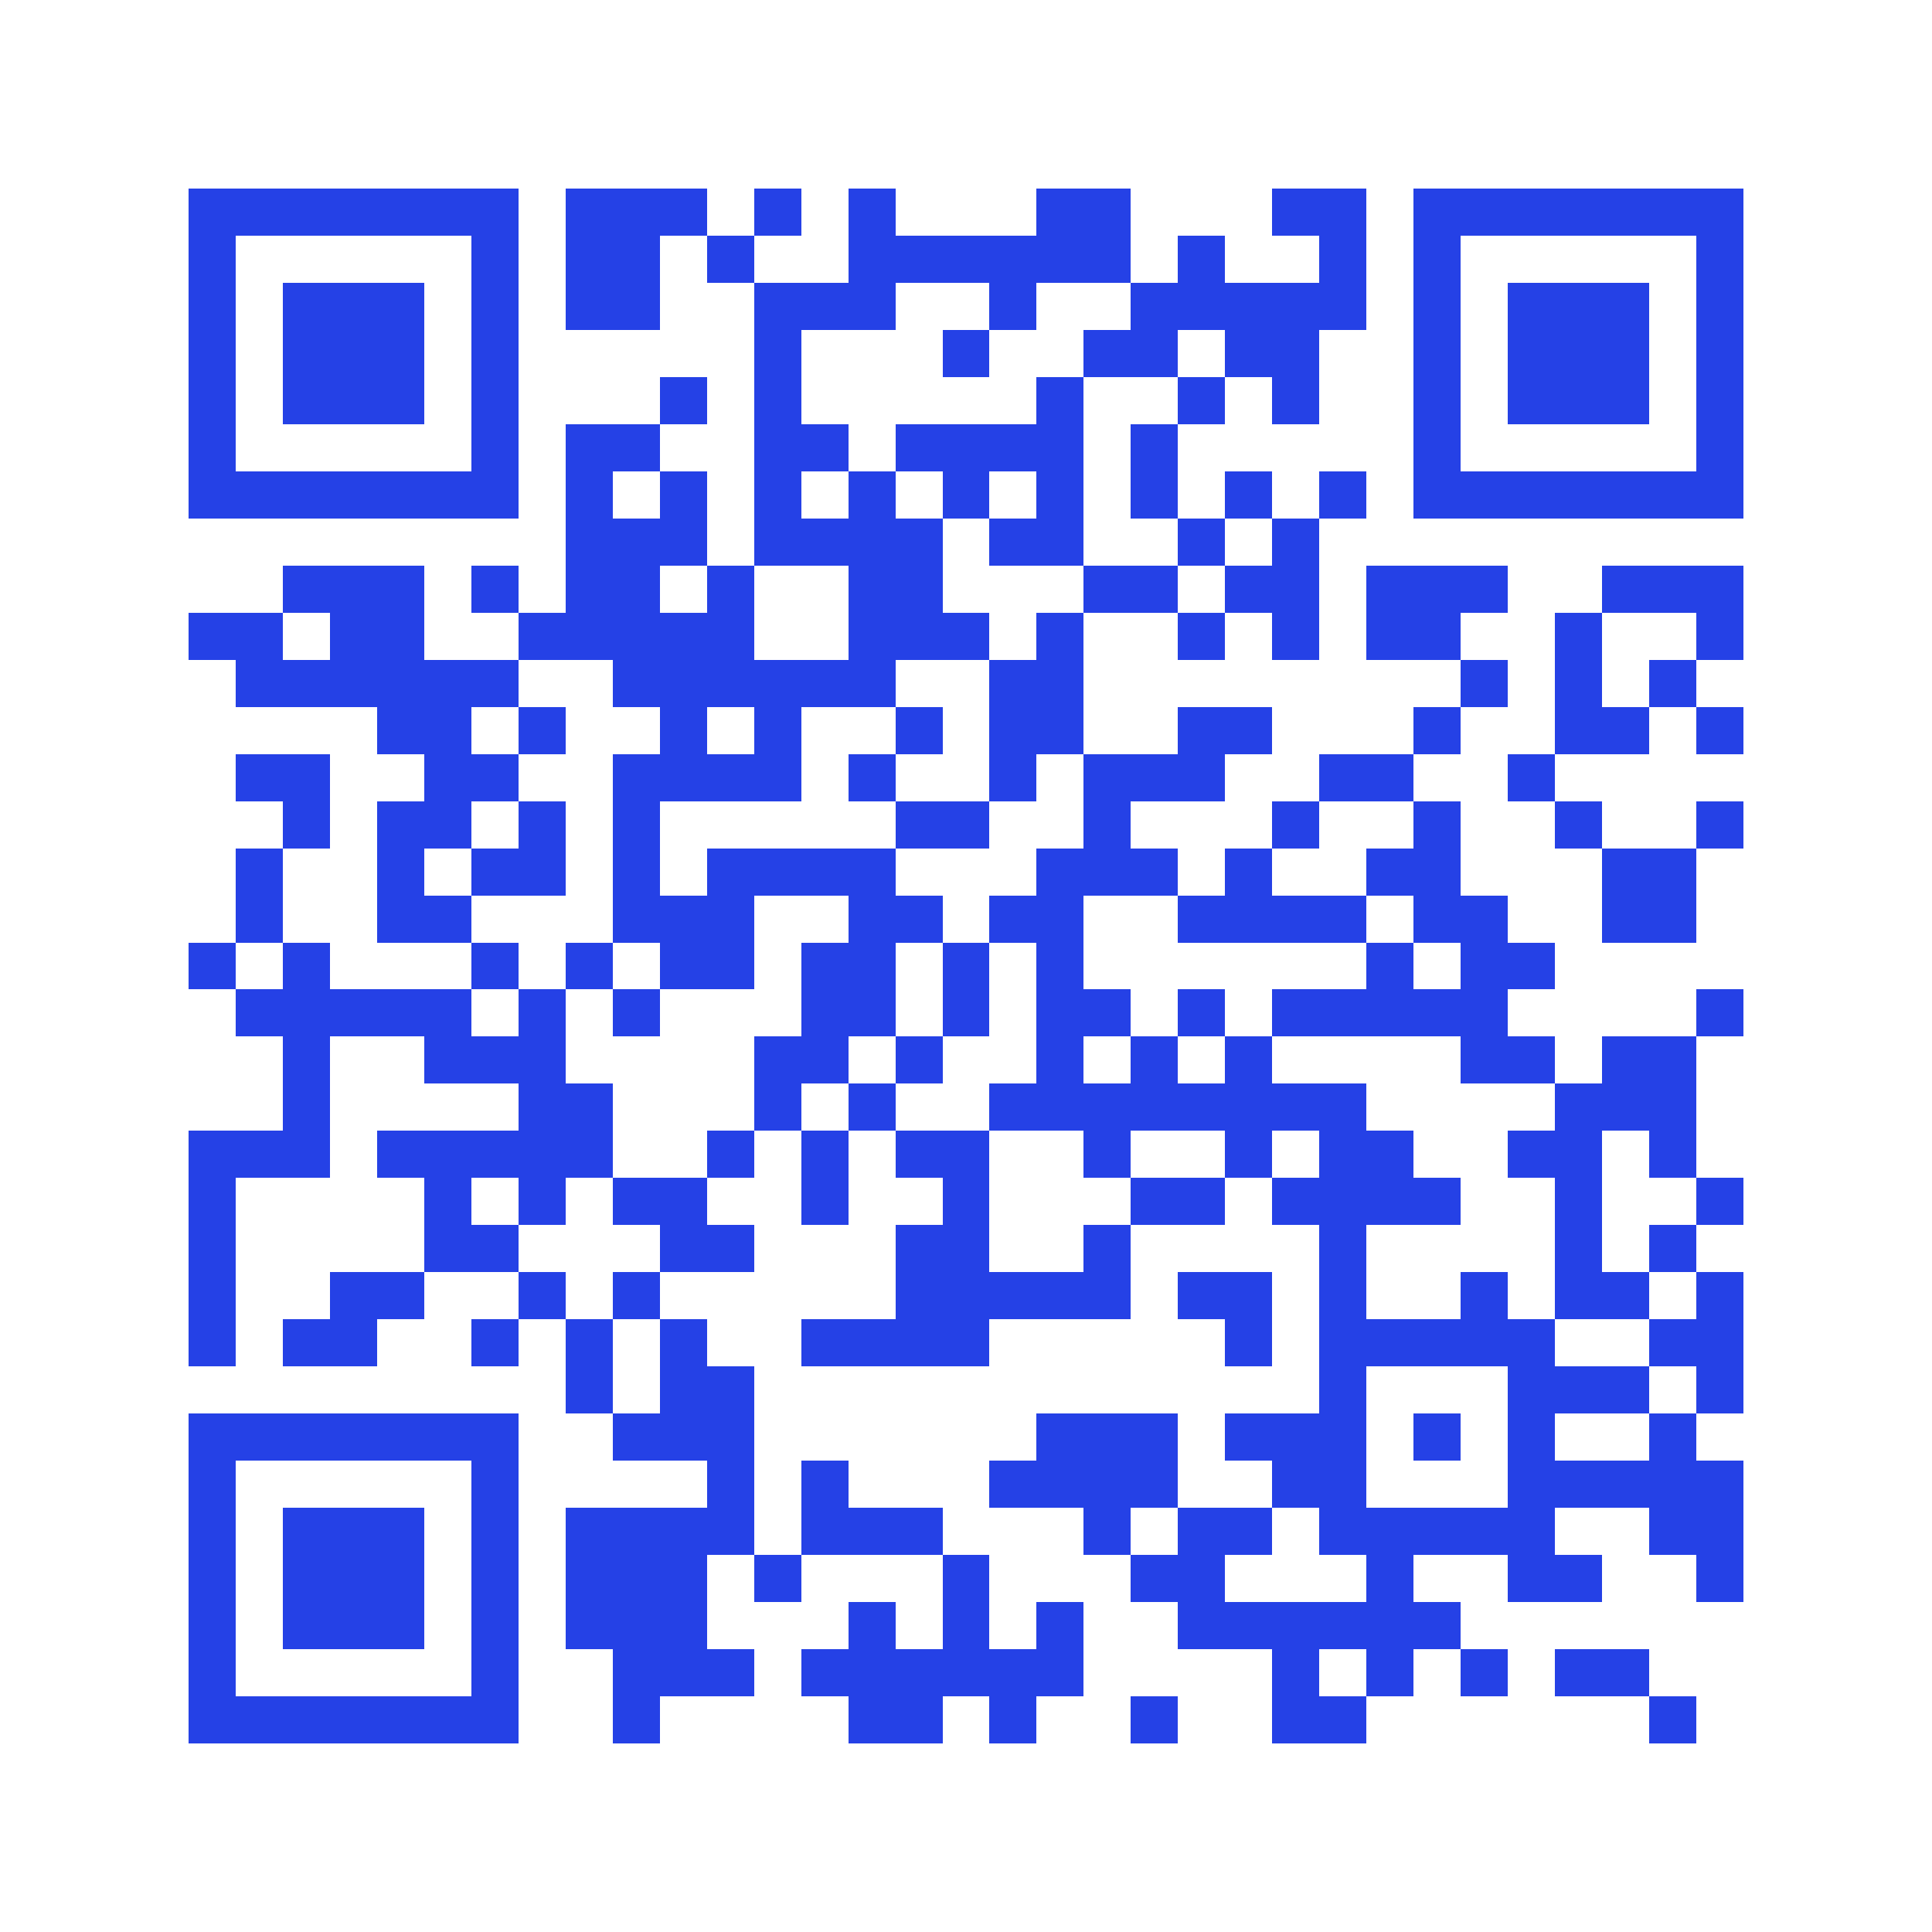
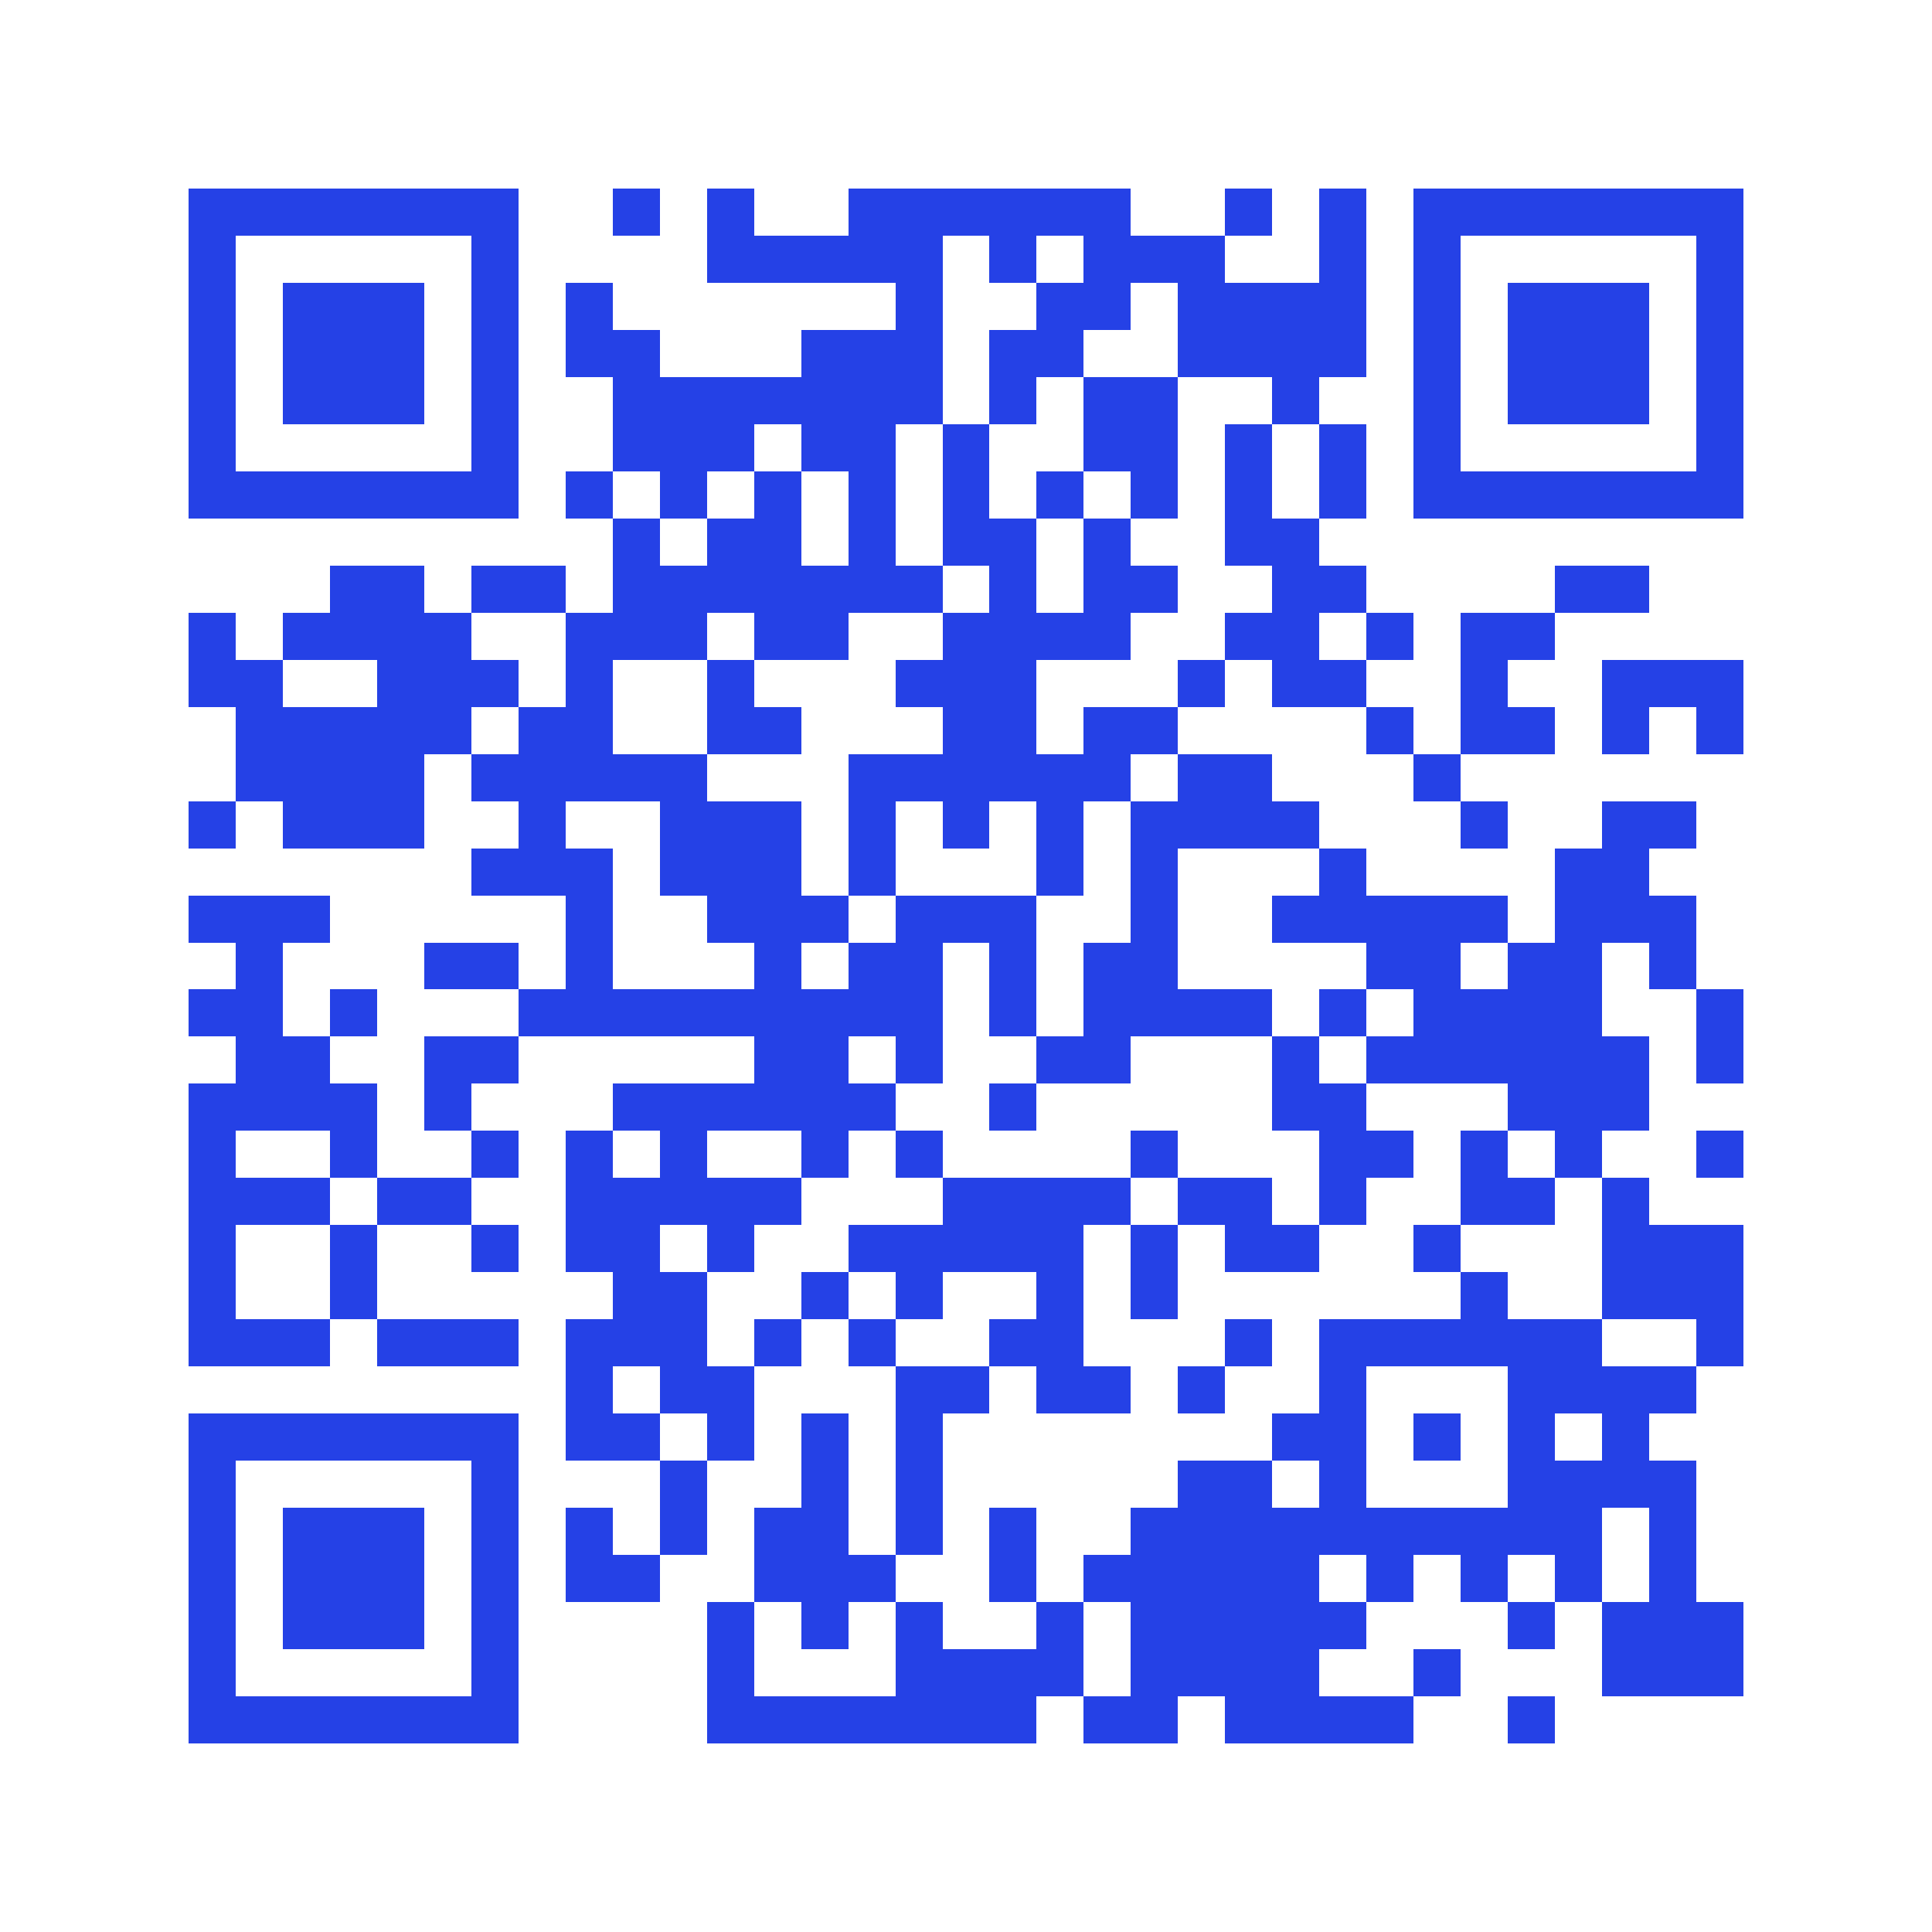
<svg xmlns="http://www.w3.org/2000/svg" viewBox="0 0 41 41" shape-rendering="crispEdges">
  <path fill="#FFFFFF" d="M0 0h41v41H0z" />
-   <path stroke="#2541E6" d="M4 4.5h7m1 0h3m1 0h1m1 0h1m3 0h2m3 0h2m1 0h7M4 5.5h1m5 0h1m1 0h2m1 0h1m2 0h6m1 0h1m2 0h1m1 0h1m5 0h1M4 6.5h1m1 0h3m1 0h1m1 0h2m2 0h3m2 0h1m2 0h5m1 0h1m1 0h3m1 0h1M4 7.5h1m1 0h3m1 0h1m5 0h1m3 0h1m2 0h2m1 0h2m2 0h1m1 0h3m1 0h1M4 8.5h1m1 0h3m1 0h1m3 0h1m1 0h1m5 0h1m2 0h1m1 0h1m2 0h1m1 0h3m1 0h1M4 9.5h1m5 0h1m1 0h2m2 0h2m1 0h4m1 0h1m5 0h1m5 0h1M4 10.5h7m1 0h1m1 0h1m1 0h1m1 0h1m1 0h1m1 0h1m1 0h1m1 0h1m1 0h1m1 0h7M12 11.5h3m1 0h4m1 0h2m2 0h1m1 0h1M6 12.5h3m1 0h1m1 0h2m1 0h1m2 0h2m3 0h2m1 0h2m1 0h3m2 0h3M4 13.5h2m1 0h2m2 0h5m2 0h3m1 0h1m2 0h1m1 0h1m1 0h2m2 0h1m2 0h1M5 14.5h6m2 0h6m2 0h2m8 0h1m1 0h1m1 0h1M8 15.5h2m1 0h1m2 0h1m1 0h1m2 0h1m1 0h2m2 0h2m3 0h1m2 0h2m1 0h1M5 16.5h2m2 0h2m2 0h4m1 0h1m2 0h1m1 0h3m2 0h2m2 0h1M6 17.5h1m1 0h2m1 0h1m1 0h1m5 0h2m2 0h1m3 0h1m2 0h1m2 0h1m2 0h1M5 18.5h1m2 0h1m1 0h2m1 0h1m1 0h4m3 0h3m1 0h1m2 0h2m3 0h2M5 19.5h1m2 0h2m3 0h3m2 0h2m1 0h2m2 0h4m1 0h2m2 0h2M4 20.5h1m1 0h1m3 0h1m1 0h1m1 0h2m1 0h2m1 0h1m1 0h1m6 0h1m1 0h2M5 21.5h5m1 0h1m1 0h1m3 0h2m1 0h1m1 0h2m1 0h1m1 0h5m4 0h1M6 22.5h1m2 0h3m4 0h2m1 0h1m2 0h1m1 0h1m1 0h1m4 0h2m1 0h2M6 23.5h1m4 0h2m3 0h1m1 0h1m2 0h8m4 0h3M4 24.5h3m1 0h5m2 0h1m1 0h1m1 0h2m2 0h1m2 0h1m1 0h2m2 0h2m1 0h1M4 25.5h1m4 0h1m1 0h1m1 0h2m2 0h1m2 0h1m3 0h2m1 0h4m2 0h1m2 0h1M4 26.5h1m4 0h2m3 0h2m3 0h2m2 0h1m4 0h1m4 0h1m1 0h1M4 27.5h1m2 0h2m2 0h1m1 0h1m5 0h5m1 0h2m1 0h1m2 0h1m1 0h2m1 0h1M4 28.5h1m1 0h2m2 0h1m1 0h1m1 0h1m2 0h4m5 0h1m1 0h5m2 0h2M12 29.5h1m1 0h2m12 0h1m3 0h3m1 0h1M4 30.5h7m2 0h3m6 0h3m1 0h3m1 0h1m1 0h1m2 0h1M4 31.5h1m5 0h1m4 0h1m1 0h1m3 0h4m2 0h2m3 0h5M4 32.5h1m1 0h3m1 0h1m1 0h4m1 0h3m3 0h1m1 0h2m1 0h5m2 0h2M4 33.5h1m1 0h3m1 0h1m1 0h3m1 0h1m3 0h1m3 0h2m3 0h1m2 0h2m2 0h1M4 34.5h1m1 0h3m1 0h1m1 0h3m3 0h1m1 0h1m1 0h1m2 0h6M4 35.5h1m5 0h1m2 0h3m1 0h6m4 0h1m1 0h1m1 0h1m1 0h2M4 36.5h7m2 0h1m4 0h2m1 0h1m2 0h1m2 0h2m6 0h1" />
+   <path stroke="#2541E6" d="M4 4.5h7m2 0h1m1 0h1m2 0h6m2 0h1m1 0h1m1 0h7M4 5.5h1m5 0h1m4 0h5m1 0h1m1 0h3m2 0h1m1 0h1m5 0h1M4 6.5h1m1 0h3m1 0h1m1 0h1m6 0h1m2 0h2m1 0h4m1 0h1m1 0h3m1 0h1M4 7.5h1m1 0h3m1 0h1m1 0h2m3 0h3m1 0h2m2 0h4m1 0h1m1 0h3m1 0h1M4 8.5h1m1 0h3m1 0h1m2 0h7m1 0h1m1 0h2m2 0h1m2 0h1m1 0h3m1 0h1M4 9.5h1m5 0h1m2 0h3m1 0h2m1 0h1m2 0h2m1 0h1m1 0h1m1 0h1m5 0h1M4 10.5h7m1 0h1m1 0h1m1 0h1m1 0h1m1 0h1m1 0h1m1 0h1m1 0h1m1 0h1m1 0h7M13 11.5h1m1 0h2m1 0h1m1 0h2m1 0h1m2 0h2M7 12.5h2m1 0h2m1 0h7m1 0h1m1 0h2m2 0h2m4 0h2M4 13.5h1m1 0h4m2 0h3m1 0h2m2 0h4m2 0h2m1 0h1m1 0h2M4 14.5h2m2 0h3m1 0h1m2 0h1m3 0h3m3 0h1m1 0h2m2 0h1m2 0h3M5 15.5h5m1 0h2m2 0h2m3 0h2m1 0h2m4 0h1m1 0h2m1 0h1m1 0h1M5 16.5h4m1 0h5m3 0h6m1 0h2m3 0h1M4 17.5h1m1 0h3m2 0h1m2 0h3m1 0h1m1 0h1m1 0h1m1 0h4m3 0h1m2 0h2M10 18.5h3m1 0h3m1 0h1m3 0h1m1 0h1m3 0h1m4 0h2M4 19.5h3m5 0h1m2 0h3m1 0h3m2 0h1m2 0h5m1 0h3M5 20.5h1m3 0h2m1 0h1m3 0h1m1 0h2m1 0h1m1 0h2m4 0h2m1 0h2m1 0h1M4 21.5h2m1 0h1m3 0h9m1 0h1m1 0h4m1 0h1m1 0h4m2 0h1M5 22.5h2m2 0h2m5 0h2m1 0h1m2 0h2m3 0h1m1 0h6m1 0h1M4 23.5h4m1 0h1m3 0h6m2 0h1m5 0h2m3 0h3M4 24.5h1m2 0h1m2 0h1m1 0h1m1 0h1m2 0h1m1 0h1m4 0h1m3 0h2m1 0h1m1 0h1m2 0h1M4 25.5h3m1 0h2m2 0h5m3 0h4m1 0h2m1 0h1m2 0h2m1 0h1M4 26.5h1m2 0h1m2 0h1m1 0h2m1 0h1m2 0h5m1 0h1m1 0h2m2 0h1m3 0h3M4 27.5h1m2 0h1m5 0h2m2 0h1m1 0h1m2 0h1m1 0h1m6 0h1m2 0h3M4 28.5h3m1 0h3m1 0h3m1 0h1m1 0h1m2 0h2m3 0h1m1 0h6m2 0h1M12 29.5h1m1 0h2m3 0h2m1 0h2m1 0h1m2 0h1m3 0h4M4 30.5h7m1 0h2m1 0h1m1 0h1m1 0h1m7 0h2m1 0h1m1 0h1m1 0h1M4 31.5h1m5 0h1m3 0h1m2 0h1m1 0h1m5 0h2m1 0h1m3 0h4M4 32.5h1m1 0h3m1 0h1m1 0h1m1 0h1m1 0h2m1 0h1m1 0h1m2 0h10m1 0h1M4 33.5h1m1 0h3m1 0h1m1 0h2m2 0h3m2 0h1m1 0h5m1 0h1m1 0h1m1 0h1m1 0h1M4 34.5h1m1 0h3m1 0h1m4 0h1m1 0h1m1 0h1m2 0h1m1 0h5m3 0h1m1 0h3M4 35.5h1m5 0h1m4 0h1m3 0h4m1 0h4m2 0h1m3 0h3M4 36.5h7m4 0h7m1 0h2m1 0h4m2 0h1" />
</svg>
